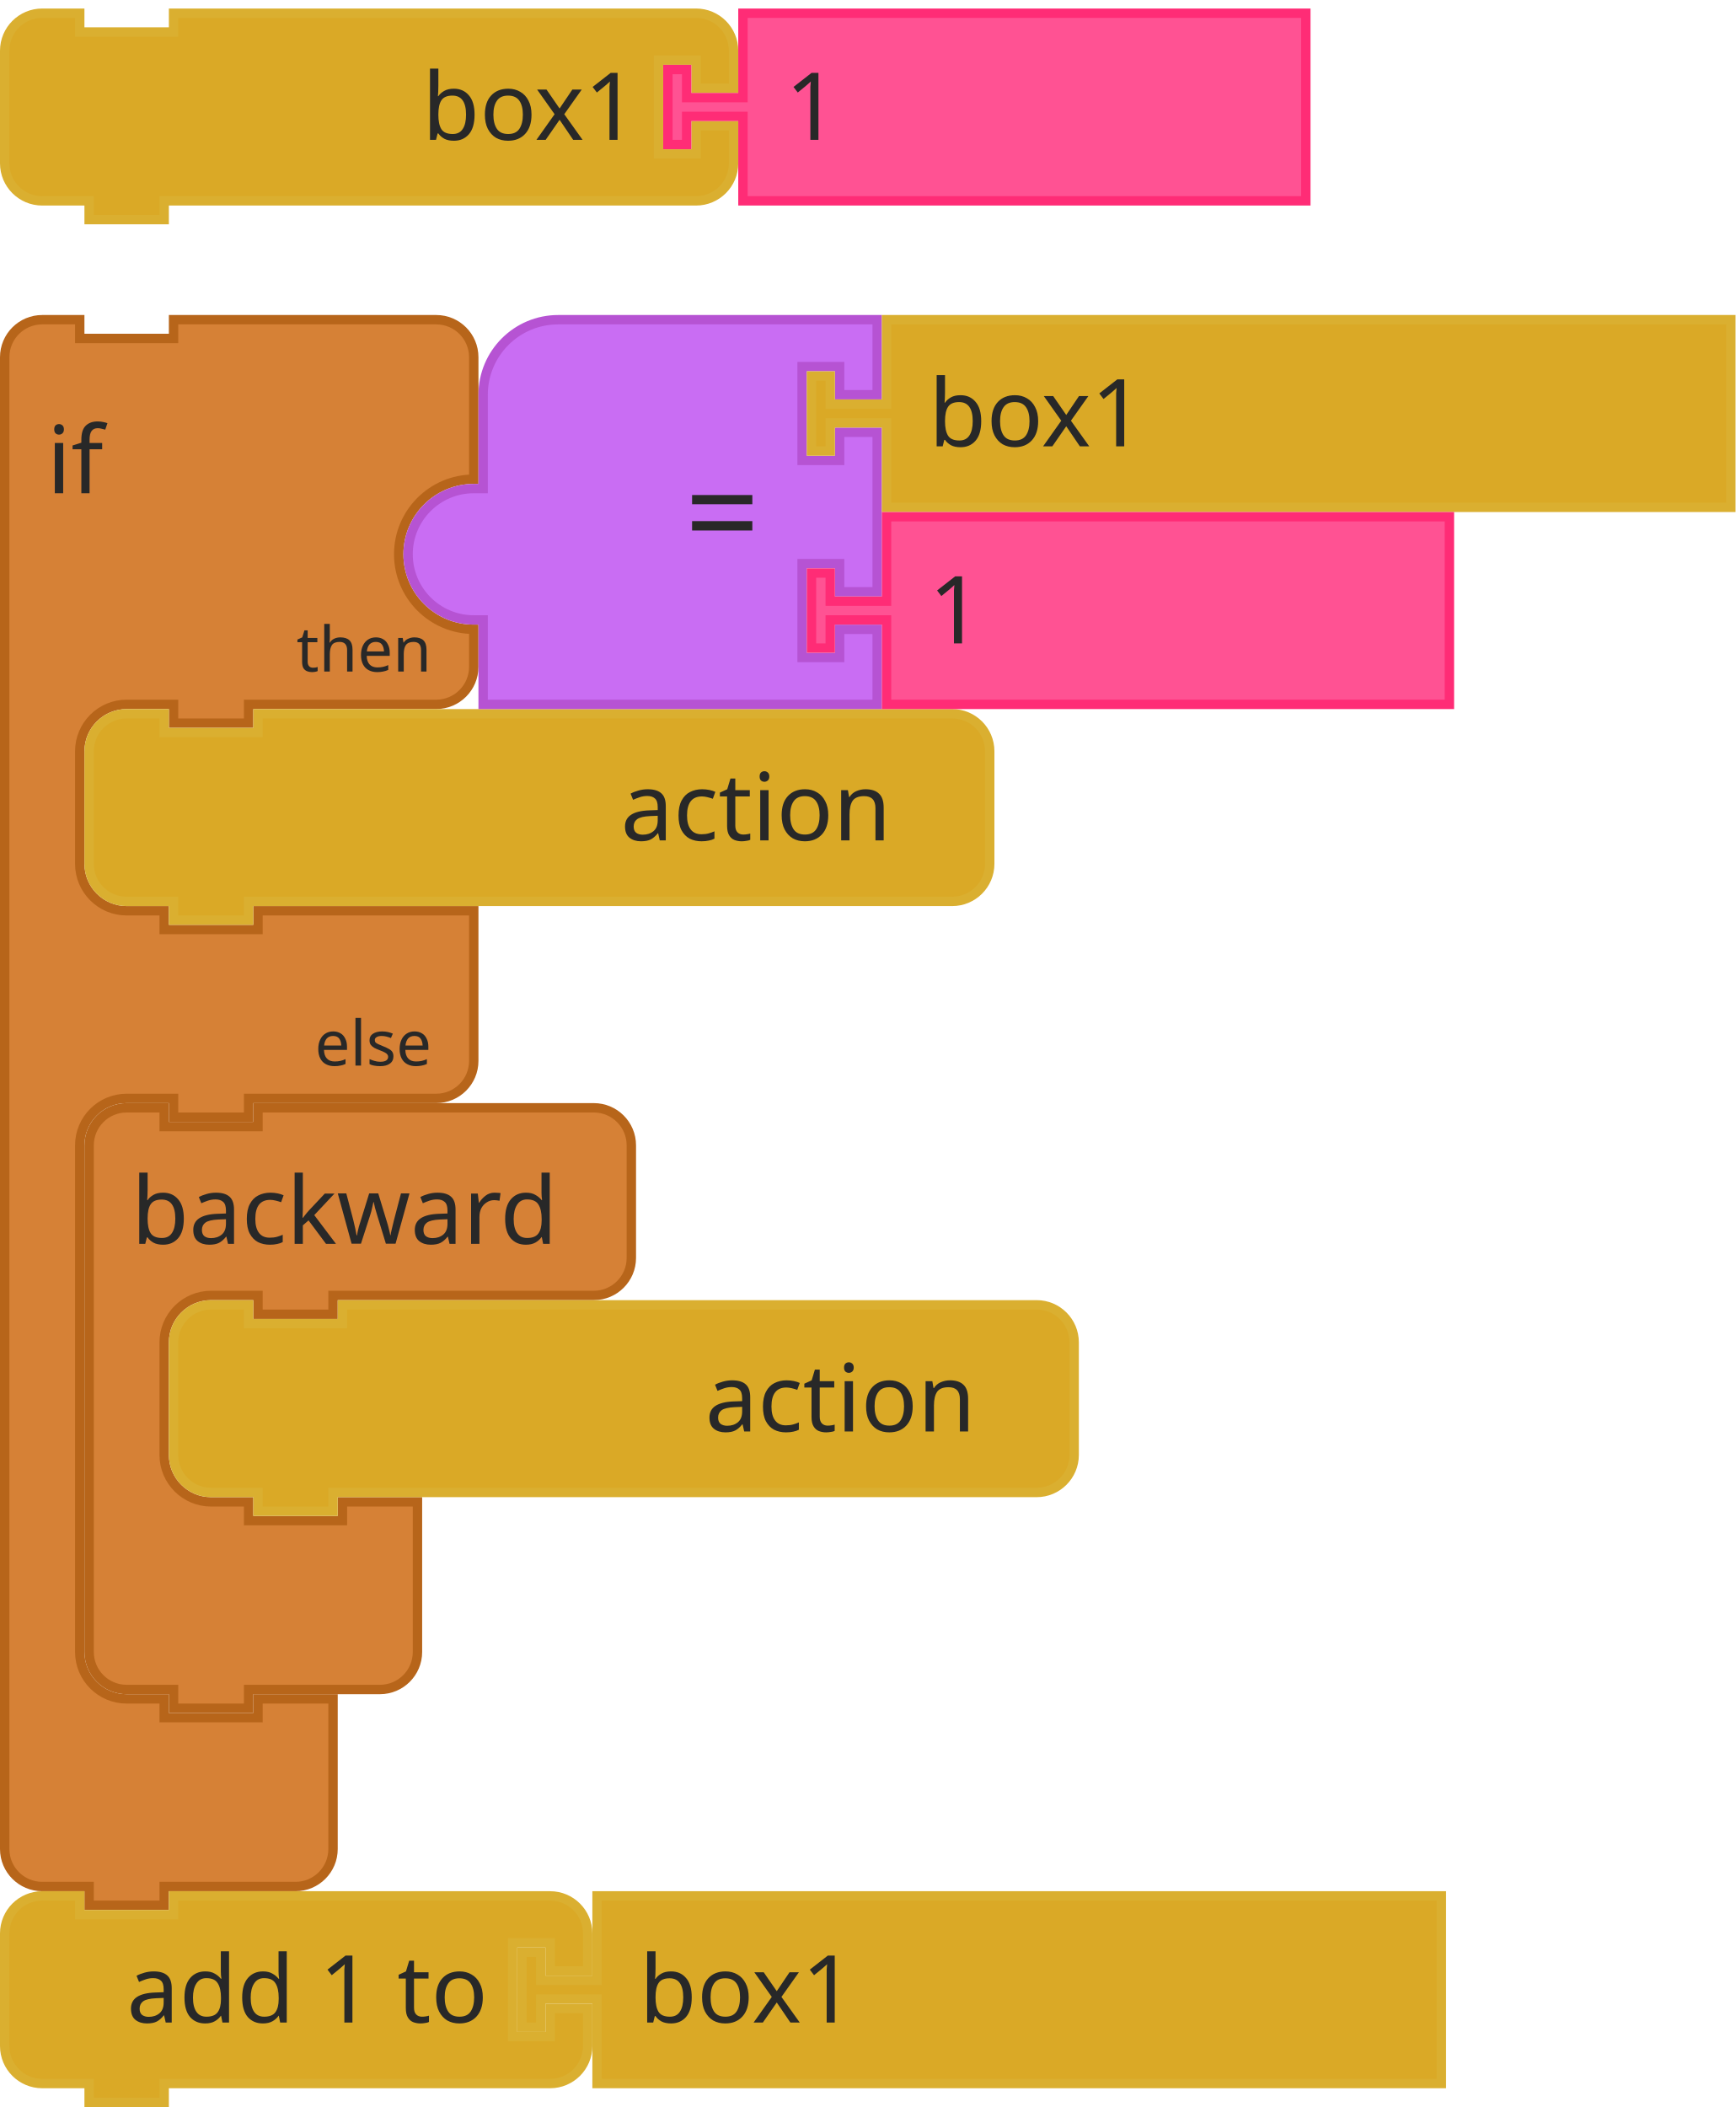
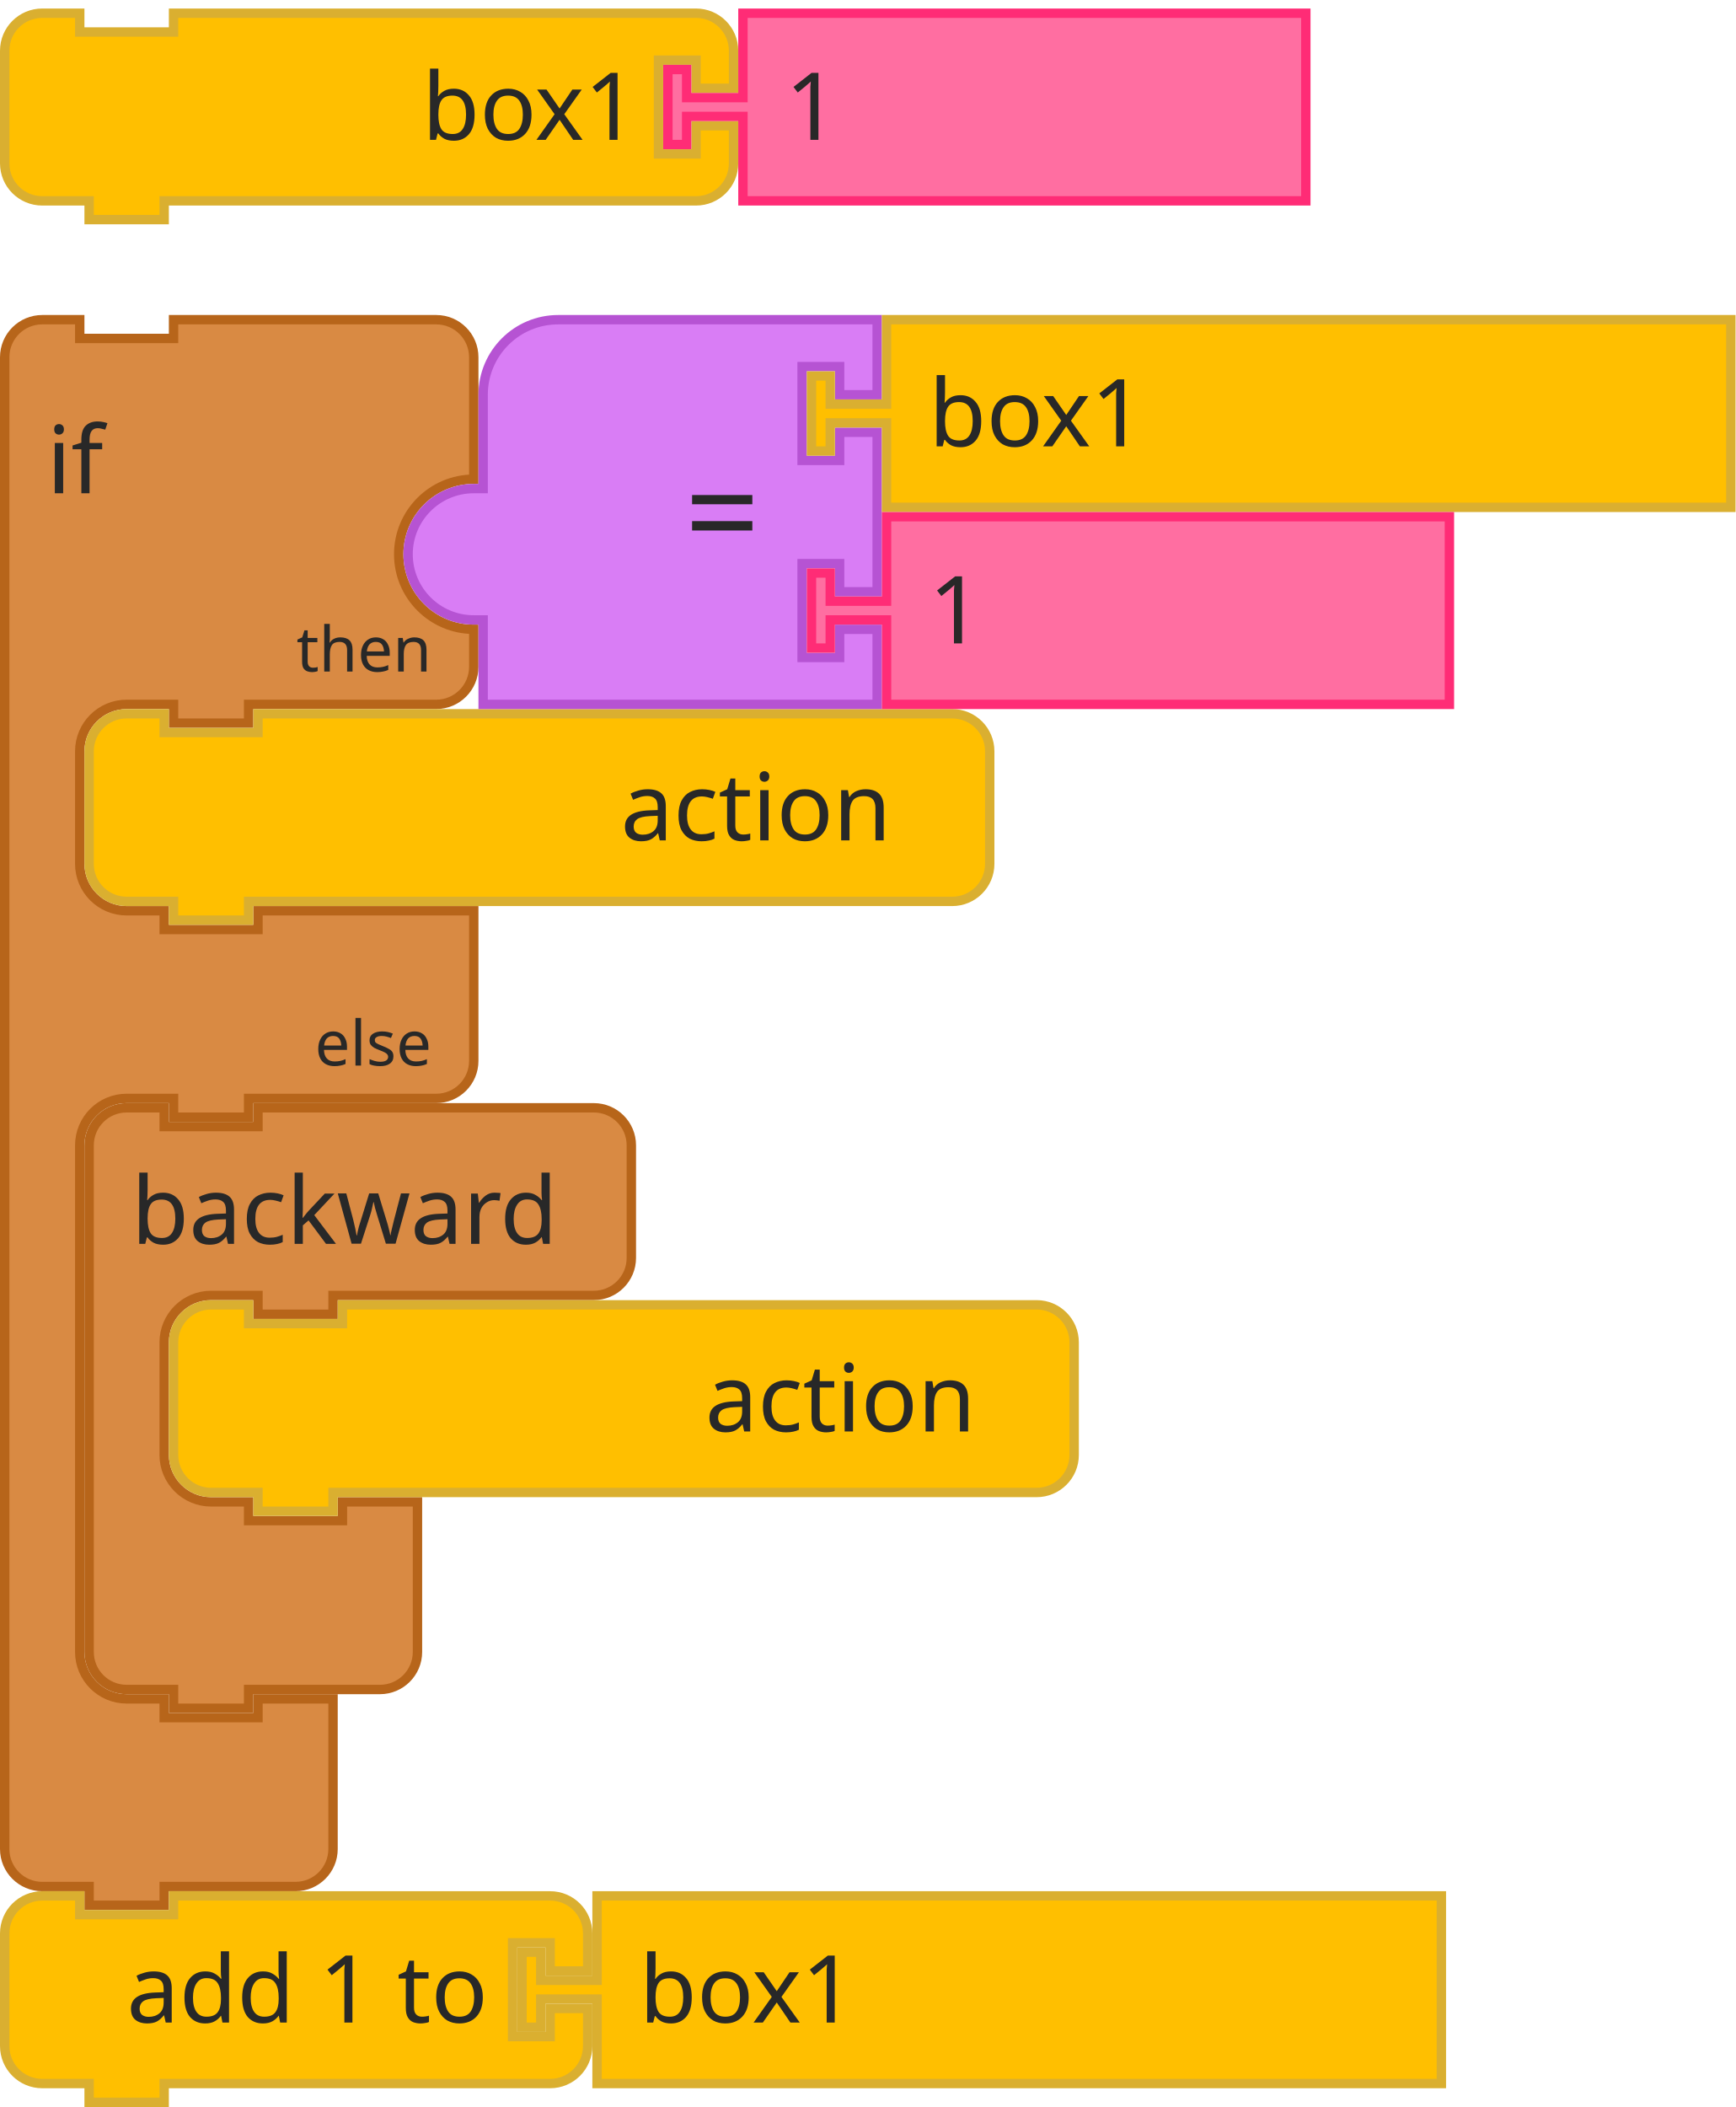
<svg xmlns="http://www.w3.org/2000/svg" width="73.422mm" height="89.128mm" viewBox="0 0 73.422 89.128" version="1.1" id="svg2831">
  <defs id="defs2825" />
  <g transform="translate(77.47917,-8.205199)" id="g3257">
    <g transform="matrix(0.2645833,0,0,0.2645833,-77.47917,21.5302)" id="g498-3">
      <g transform="scale(1.5)" id="g496-6">
-         <path d="m 0.5,8.5 v -4 a 4,4 90 0 1 4,-4 h 4 v 2 h 10 v -2 h 9 15 4 a 4,4 90 0 1 4,4 v 4 9 a 8,8 90 0 0 -8,8 8,8 90 0 0 8,8 v 4 a 4,4 90 0 1 -4,4 h -4 -15 -1 v 2 h -8 v -2 h -1 -4 a 5,5 90 0 0 -5,5 v 4 4 4 a 5,5 90 0 0 5,5 h 4 v 2 h 10 v -2 h 8 15 v 12 4 a 4,4 90 0 1 -4,4 h -4 -15 -1 v 2 h -8 v -2 h -1 -4 a 5,5 90 0 0 -5,5 v 4 4 42 4 a 5,5 90 0 0 5,5 h 4 v 2 h 10 v -2 h 8 v 6 6 4 a 4,4 90 0 1 -4,4 h -4 -9 -1 v 2 h -8 v -2 h -1 -4 a 4,4 90 0 1 -4,-4 v -4 z" style="fill:#d68136;fill-opacity:1;stroke:#b7651a;stroke-width:1;stroke-linecap:round;stroke-opacity:1" id="path482-7" />
+         <path d="m 0.5,8.5 v -4 a 4,4 90 0 1 4,-4 h 4 v 2 h 10 v -2 h 9 15 4 a 4,4 90 0 1 4,4 v 4 9 a 8,8 90 0 0 -8,8 8,8 90 0 0 8,8 v 4 a 4,4 90 0 1 -4,4 h -4 -15 -1 v 2 h -8 v -2 h -1 -4 a 5,5 90 0 0 -5,5 v 4 4 4 a 5,5 90 0 0 5,5 h 4 v 2 h 10 v -2 h 8 15 v 12 4 a 4,4 90 0 1 -4,4 h -4 -15 -1 v 2 h -8 v -2 h -1 -4 a 5,5 90 0 0 -5,5 v 4 4 42 4 a 5,5 90 0 0 5,5 h 4 v 2 h 10 v -2 h 8 v 6 6 4 a 4,4 90 0 1 -4,4 h -4 -9 -1 v 2 h -8 v -2 h -1 -4 a 4,4 90 0 1 -4,-4 v -4 z" style="fill:#d98a43;fill-opacity:1;stroke:#b7651a;stroke-width:1;stroke-linecap:round;stroke-opacity:1" id="path482-7" />
        <text style="font-size:10px;font-family:sans-serif;text-anchor:start;fill:#282828" id="text486-5">
          <tspan x="5" y="19" id="tspan484-3">if</tspan>
        </text>
        <text style="font-size:6.667px;font-family:sans-serif;text-anchor:end;fill:#282828" id="text490-5">
          <tspan x="46" y="38" id="tspan488-6">then</tspan>
        </text>
        <text style="font-size:6.667px;font-family:sans-serif;text-anchor:end;fill:#282828" id="text494-2">
          <tspan x="46" y="80" id="tspan492-9">else</tspan>
        </text>
      </g>
    </g>
    <g transform="matrix(0.2645833,0,0,0.2645833,-73.9073,54.8677)" id="g508-1">
      <g transform="scale(1.5)" id="g506-2">
-         <path d="m 0.5,8.5 v -4 a 4,4 90 0 1 4,-4 h 4 v 2 h 10 v -2 h 9 22.798 4 a 4,4 90 0 1 4,4 v 4 4 4 a 4,4 90 0 1 -4,4 h -4 H 27.5 h -1 v 2 h -8 v -2 h -1 -4 a 5,5 90 0 0 -5,5 v 4 4 4 a 5,5 90 0 0 5,5 h 4 v 2 h 10 v -2 h 8 v 6 6 4 a 4,4 90 0 1 -4,4 h -4 -9 -1 v 2 h -8 v -2 h -1 -4 a 4,4 90 0 1 -4,-4 v -4 z" style="fill:#d68136;fill-opacity:1;stroke:#b7651a;stroke-width:1;stroke-linecap:round;stroke-opacity:1" id="path500-7" />
+         <path d="m 0.5,8.5 v -4 a 4,4 90 0 1 4,-4 h 4 v 2 h 10 v -2 h 9 22.798 4 a 4,4 90 0 1 4,4 v 4 4 4 a 4,4 90 0 1 -4,4 h -4 H 27.5 h -1 v 2 h -8 v -2 h -1 -4 a 5,5 90 0 0 -5,5 v 4 4 4 a 5,5 90 0 0 5,5 h 4 v 2 h 10 v -2 h 8 v 6 6 4 a 4,4 90 0 1 -4,4 h -4 -9 -1 v 2 h -8 v -2 h -1 -4 a 4,4 90 0 1 -4,-4 v -4 z" style="fill:#d98a43;fill-opacity:1;stroke:#b7651a;stroke-width:1;stroke-linecap:round;stroke-opacity:1" id="path500-7" />
        <text style="font-size:10px;font-family:sans-serif;text-anchor:start;fill:#282828" id="text504-0">
          <tspan x="5" y="15" id="tspan502-9">backward</tspan>
        </text>
      </g>
    </g>
    <g transform="matrix(0.2645833,0,0,0.2645833,-70.33542,63.20207)" id="g592-3">
      <g transform="scale(1.5)" id="g590-6">
-         <path d="m 0.5,8.5 v -4 a 4,4 90 0 1 4,-4 h 4 v 2 h 10 v -2 h 70 4 a 4,4 90 0 1 4,4 v 4 4 4 a 4,4 90 0 1 -4,4 h -4 -70 -1 v 2 h -8 v -2 h -1 -4 a 4,4 90 0 1 -4,-4 v -4 z" style="fill:#daa926;fill-opacity:1;stroke:#daaf30;stroke-width:1;stroke-linecap:round;stroke-opacity:1" id="path584-0" />
+         <path d="m 0.5,8.5 v -4 a 4,4 90 0 1 4,-4 h 4 v 2 h 10 v -2 h 70 4 a 4,4 90 0 1 4,4 v 4 4 4 a 4,4 90 0 1 -4,4 h -4 -70 -1 v 2 h -8 v -2 h -1 -4 a 4,4 90 0 1 -4,-4 v -4 z" style="fill:#ffbf00;fill-opacity:1;stroke:#daaf30;stroke-width:1;stroke-linecap:round;stroke-opacity:1" id="path584-0" />
        <text style="font-size:10px;font-family:sans-serif;text-anchor:end;fill:#282828" id="text588-6">
          <tspan x="86" y="14" id="tspan586-2">action</tspan>
        </text>
      </g>
    </g>
    <g transform="matrix(0.2645833,0,0,0.2645833,-73.9073,38.19895)" id="g602-6">
      <g transform="scale(1.5)" id="g600-1">
-         <path d="m 0.5,8.5 v -4 a 4,4 90 0 1 4,-4 h 4 v 2 h 10 v -2 h 70 4 a 4,4 90 0 1 4,4 v 4 4 4 a 4,4 90 0 1 -4,4 h -4 -70 -1 v 2 h -8 v -2 h -1 -4 a 4,4 90 0 1 -4,-4 v -4 z" style="fill:#daa926;fill-opacity:1;stroke:#daaf30;stroke-width:1;stroke-linecap:round;stroke-opacity:1" id="path594-8" />
+         <path d="m 0.5,8.5 v -4 a 4,4 90 0 1 4,-4 h 4 v 2 h 10 v -2 h 70 4 a 4,4 90 0 1 4,4 v 4 4 4 a 4,4 90 0 1 -4,4 h -4 -70 -1 v 2 h -8 v -2 h -1 -4 a 4,4 90 0 1 -4,-4 v -4 z" style="fill:#ffbf00;fill-opacity:1;stroke:#daaf30;stroke-width:1;stroke-linecap:round;stroke-opacity:1" id="path594-8" />
        <text style="font-size:10px;font-family:sans-serif;text-anchor:end;fill:#282828" id="text598-7">
          <tspan x="86" y="14" id="tspan596-9">action</tspan>
        </text>
      </g>
    </g>
    <g transform="matrix(0.2645833,0,0,0.2645833,-60.41355,21.5302)" id="g614-2">
      <g transform="scale(1.5)" id="g612-0">
        <g transform="translate(0,-16)" id="g606-2">
-           <path d="m 0.5,41.5 a 7,7 90 0 1 7,-7 h 1 v -10 a 8,8 90 0 1 8,-8 h 34 v 8 h -4 v -3 h -4 v 10 h 4 v -3 h 4 v 17 h -4 v -3 h -4 v 10 h 4 v -3 h 4 v 8 h -30 -12 v -8 -1 h -1 a 7,7 90 0 1 -7,-7 z" style="fill:#c96df3;fill-opacity:1;stroke:#b653d3;stroke-width:1;stroke-linecap:round;stroke-opacity:1" id="path604-3" />
+           <path d="m 0.5,41.5 a 7,7 90 0 1 7,-7 h 1 v -10 a 8,8 90 0 1 8,-8 h 34 v 8 h -4 v -3 h -4 v 10 h 4 v -3 h 4 v 17 h -4 v -3 h -4 v 10 h 4 v -3 h 4 v 8 h -30 -12 v -8 -1 h -1 a 7,7 90 0 1 -7,-7 z" style="fill:#d97df5;fill-opacity:1;stroke:#b653d3;stroke-width:1;stroke-linecap:round;stroke-opacity:1" id="path604-3" />
        </g>
        <text style="font-size:14px;font-family:sans-serif;text-anchor:end;fill:#282828" id="text610-7">
          <tspan x="38" y="26" id="tspan608-5">=</tspan>
        </text>
      </g>
    </g>
    <g transform="matrix(0.2645833,0,0,0.2645833,-43.34792,21.5302)" id="g624-9">
      <g transform="scale(1.5)" id="g622-2">
-         <path d="m 8.5,0.5 h 90 v 20 h -90 v -8 -1 h -6 v 3 h -2 v -8 h 2 v 3 h 6 v -1 z" style="fill:#daa926;fill-opacity:1;stroke:#daaf30;stroke-width:1;stroke-linecap:round;stroke-opacity:1" id="path616-2" />
+         <path d="m 8.5,0.5 h 90 v 20 h -90 v -8 -1 h -6 v 3 h -2 v -8 h 2 v 3 h 6 v -1 z" style="fill:#ffbf00;fill-opacity:1;stroke:#daaf30;stroke-width:1;stroke-linecap:round;stroke-opacity:1" id="path616-2" />
        <text style="font-size:10px;font-family:sans-serif;text-anchor:start;fill:#282828" id="text620-8">
          <tspan x="13" y="14" id="tspan618-9">box1</tspan>
        </text>
      </g>
    </g>
    <g transform="matrix(0.2645833,0,0,0.2645833,-43.34792,29.86458)" id="g634-7">
      <g transform="scale(1.5)" id="g632-3">
-         <path d="m 8.5,0.5 h 60 v 20 h -60 v -8 -1 h -6 v 3 h -2 v -8 h 2 v 3 h 6 v -1 z" style="fill:#ff5293;fill-opacity:1;stroke:#ff2c76;stroke-width:1;stroke-linecap:round;stroke-opacity:1" id="path626-6" />
+         <path d="m 8.5,0.5 h 60 v 20 h -60 v -8 -1 h -6 v 3 h -2 v -8 h 2 v 3 h 6 v -1 z" style="fill:#ff6ea1;fill-opacity:1;stroke:#ff2c76;stroke-width:1;stroke-linecap:round;stroke-opacity:1" id="path626-6" />
        <text style="font-size:10px;font-family:sans-serif;text-anchor:start;fill:#282828" id="text630-1">
          <tspan x="13" y="14" id="tspan628-2">1</tspan>
        </text>
      </g>
    </g>
    <g transform="matrix(0.2645833,0,0,0.2645833,-77.47917,88.2052)" id="g658-9">
      <g transform="scale(1.5)" id="g656-3">
-         <path d="m 0.5,8.5 v -4 a 4,4 90 0 1 4,-4 h 4 v 2 h 10 v -2 h 36.143 4 a 4,4 90 0 1 4,4 v 4 h -4 v -3 h -4 v 10 h 4 v -3 h 4 v 4 a 4,4 90 0 1 -4,4 h -4 H 18.5 h -1 v 2 h -8 v -2 h -1 -4 a 4,4 90 0 1 -4,-4 v -4 z" style="fill:#daa926;fill-opacity:1;stroke:#daaf30;stroke-width:1;stroke-linecap:round;stroke-opacity:1" id="path646-1" />
+         <path d="m 0.5,8.5 v -4 a 4,4 90 0 1 4,-4 h 4 v 2 h 10 v -2 h 36.143 4 a 4,4 90 0 1 4,4 v 4 h -4 v -3 h -4 v 10 h 4 v -3 h 4 v 4 a 4,4 90 0 1 -4,4 h -4 H 18.5 h -1 v 2 h -8 v -2 h -1 -4 a 4,4 90 0 1 -4,-4 v -4 z" style="fill:#ffbf00;fill-opacity:1;stroke:#daaf30;stroke-width:1;stroke-linecap:round;stroke-opacity:1" id="path646-1" />
        <text style="font-size:10px;font-family:sans-serif;text-anchor:end;fill:#282828" id="text650-9">
          <tspan x="52" y="14" id="tspan648-4">add 1 to</tspan>
        </text>
        <text style="font-size:6.667px;font-family:sans-serif;text-anchor:end;fill:#282828" id="text654-7">
          <tspan x="52" y="12" id="tspan652-8" />
        </text>
      </g>
    </g>
    <g transform="matrix(0.2645833,0,0,0.2645833,-55.59446,88.2052)" id="g668-4">
      <g transform="scale(1.5)" id="g666-5">
-         <path d="m 8.5,0.5 h 90 v 20 h -90 v -8 -1 h -6 v 3 h -2 v -8 h 2 v 3 h 6 v -1 z" style="fill:#daa926;fill-opacity:1;stroke:#daaf30;stroke-width:1;stroke-linecap:round;stroke-opacity:1" id="path660-0" />
+         <path d="m 8.5,0.5 h 90 v 20 h -90 v -8 -1 h -6 v 3 h -2 v -8 h 2 v 3 h 6 v -1 z" style="fill:#ffbf00;fill-opacity:1;stroke:#daaf30;stroke-width:1;stroke-linecap:round;stroke-opacity:1" id="path660-0" />
        <text style="font-size:10px;font-family:sans-serif;text-anchor:start;fill:#282828" id="text664-3">
          <tspan x="13" y="14" id="tspan662-6">box1</tspan>
        </text>
      </g>
    </g>
  </g>
  <g transform="translate(78.27292,-5.030199)" id="g3203">
    <g id="g742-1" transform="matrix(0.2645833,0,0,0.2645833,-78.27292,5.390619)">
      <g transform="scale(1.5)" id="g740-0">
-         <path d="m 0.5,8.5 v -4 a 4,4 90 0 1 4,-4 h 4 v 2 h 10 v -2 h 51.694 4 a 4,4 90 0 1 4,4 v 4 h -4 v -3 h -4 v 10 h 4 v -3 h 4 v 4 a 4,4 90 0 1 -4,4 h -4 H 18.5 h -1 v 2 h -8 v -2 h -1 -4 a 4,4 90 0 1 -4,-4 v -4 z" style="fill:#daa926;fill-opacity:1;stroke:#daaf30;stroke-width:1;stroke-linecap:round;stroke-opacity:1" id="path730-6" />
+         <path d="m 0.5,8.5 v -4 a 4,4 90 0 1 4,-4 h 4 v 2 h 10 v -2 h 51.694 4 a 4,4 90 0 1 4,4 v 4 h -4 v -3 h -4 v 10 h 4 v -3 h 4 v 4 a 4,4 90 0 1 -4,4 h -4 H 18.5 h -1 v 2 h -8 v -2 h -1 -4 a 4,4 90 0 1 -4,-4 v -4 z" style="fill:#ffbf00;fill-opacity:1;stroke:#daaf30;stroke-width:1;stroke-linecap:round;stroke-opacity:1" id="path730-6" />
        <text style="font-size:10px;font-family:sans-serif;text-anchor:end;fill:#282828" id="text734-3">
          <tspan x="68" y="14" id="tspan732-2">box1</tspan>
        </text>
        <text style="font-size:6.667px;font-family:sans-serif;text-anchor:end;fill:#282828" id="text738-0">
          <tspan x="68" y="12" id="tspan736-6" />
        </text>
      </g>
    </g>
    <g transform="matrix(0.2645833,0,0,0.2645833,-50.21611,5.390619)" id="g752-1">
      <g transform="scale(1.5)" id="g750-5">
-         <path d="m 8.5,0.5 h 60 v 20 h -60 v -8 -1 h -6 v 3 h -2 v -8 h 2 v 3 h 6 v -1 z" style="fill:#ff5293;fill-opacity:1;stroke:#ff2c76;stroke-width:1;stroke-linecap:round;stroke-opacity:1" id="path744-5" />
+         <path d="m 8.5,0.5 h 60 v 20 h -60 v -8 -1 h -6 v 3 h -2 v -8 h 2 v 3 h 6 v -1 z" style="fill:#ff6ea1;fill-opacity:1;stroke:#ff2c76;stroke-width:1;stroke-linecap:round;stroke-opacity:1" id="path744-5" />
        <text style="font-size:10px;font-family:sans-serif;text-anchor:start;fill:#282828" id="text748-4">
          <tspan x="13" y="14" id="tspan746-7">1</tspan>
        </text>
      </g>
    </g>
  </g>
</svg>
